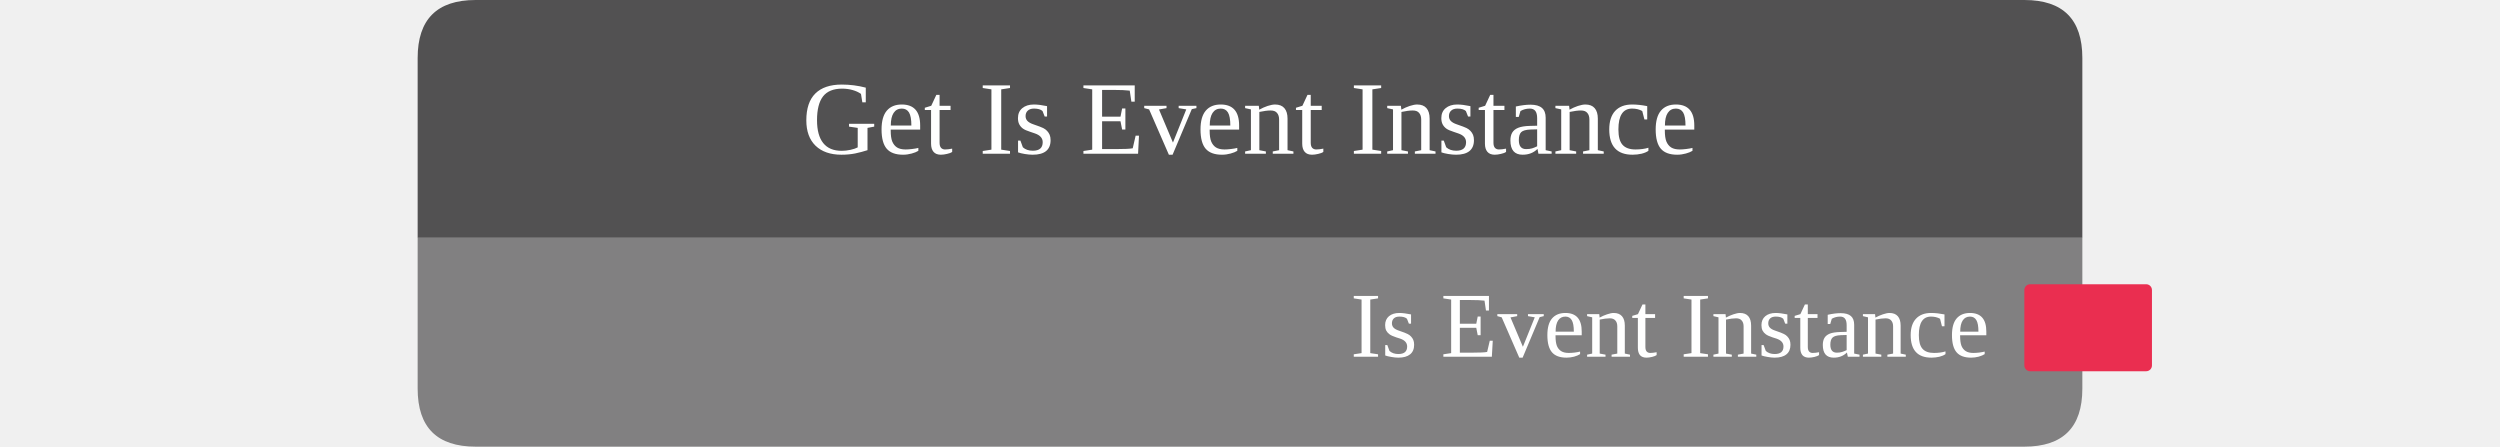
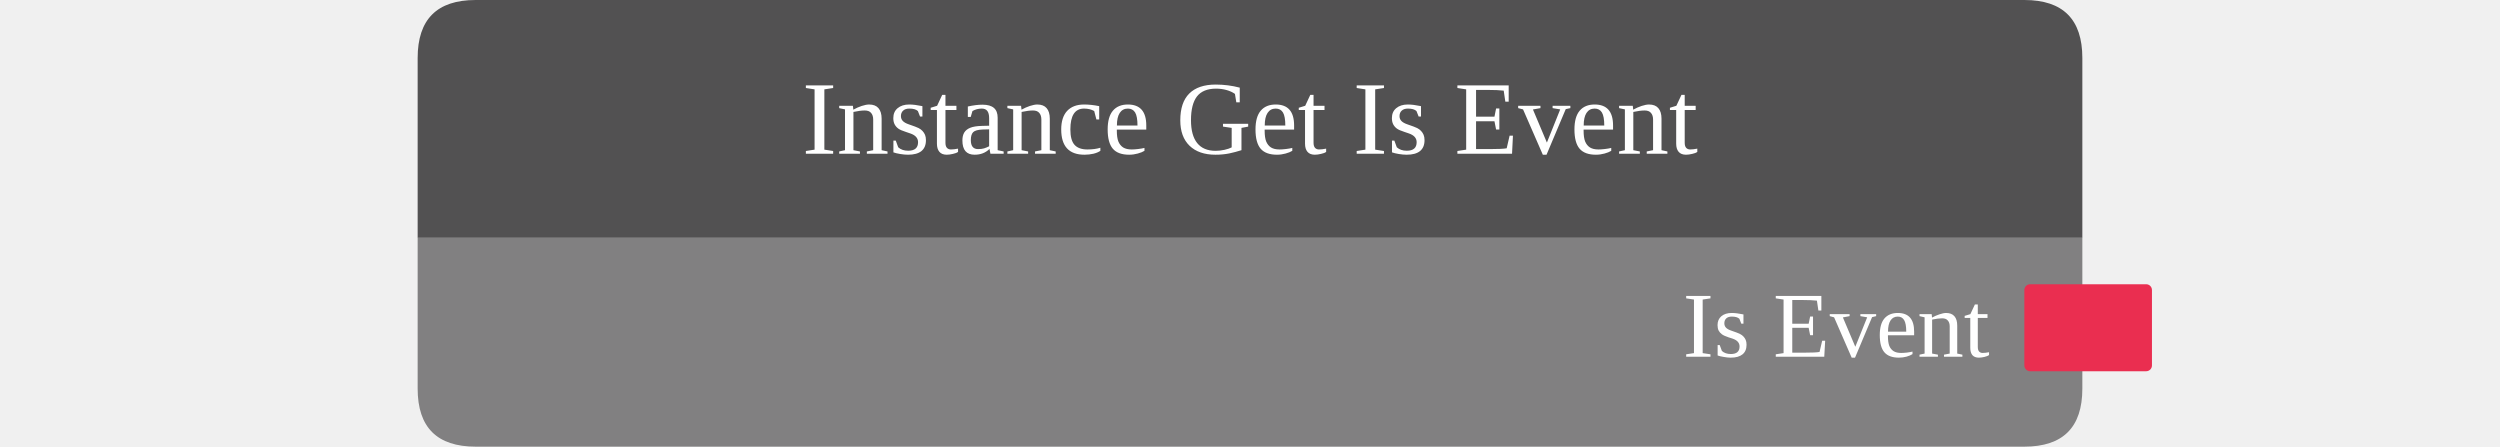
<svg xmlns="http://www.w3.org/2000/svg" width="430.98" height="77" viewbox="0 0 430.98 77">
  <path fill="#818081" d="M72, 41 v26 q0,10,10,10 h266.98 q10,0,10,-10 v-26 h286.98" />
  <rect x="348.98" y="49" width="22" height="15" rx="1" fill="#EA2E50" />
-   <text x="342.98" y="61.5" fill="white" text-anchor="end" font-size="medium" class="uwuntu">Is Event Instance</text>
+   <text x="342.98" y="61.5" fill="white" text-anchor="end" font-size="medium" class="uwuntu">Is Event</text>
  <path d="M72, 41 v-31 q0,-10,10,-10 h266.98 q10,0,10,10 v31 h-286.98" fill="#525152" />
-   <text x="215.49" y="26.5" fill="white" text-anchor="middle" font-size="18px" class="uwuntu">Get Is Event Instance</text>
+   <text x="215.49" y="26.5" fill="white" text-anchor="middle" font-size="18px" class="uwuntu">Instance Get Is Event</text>
</svg>
